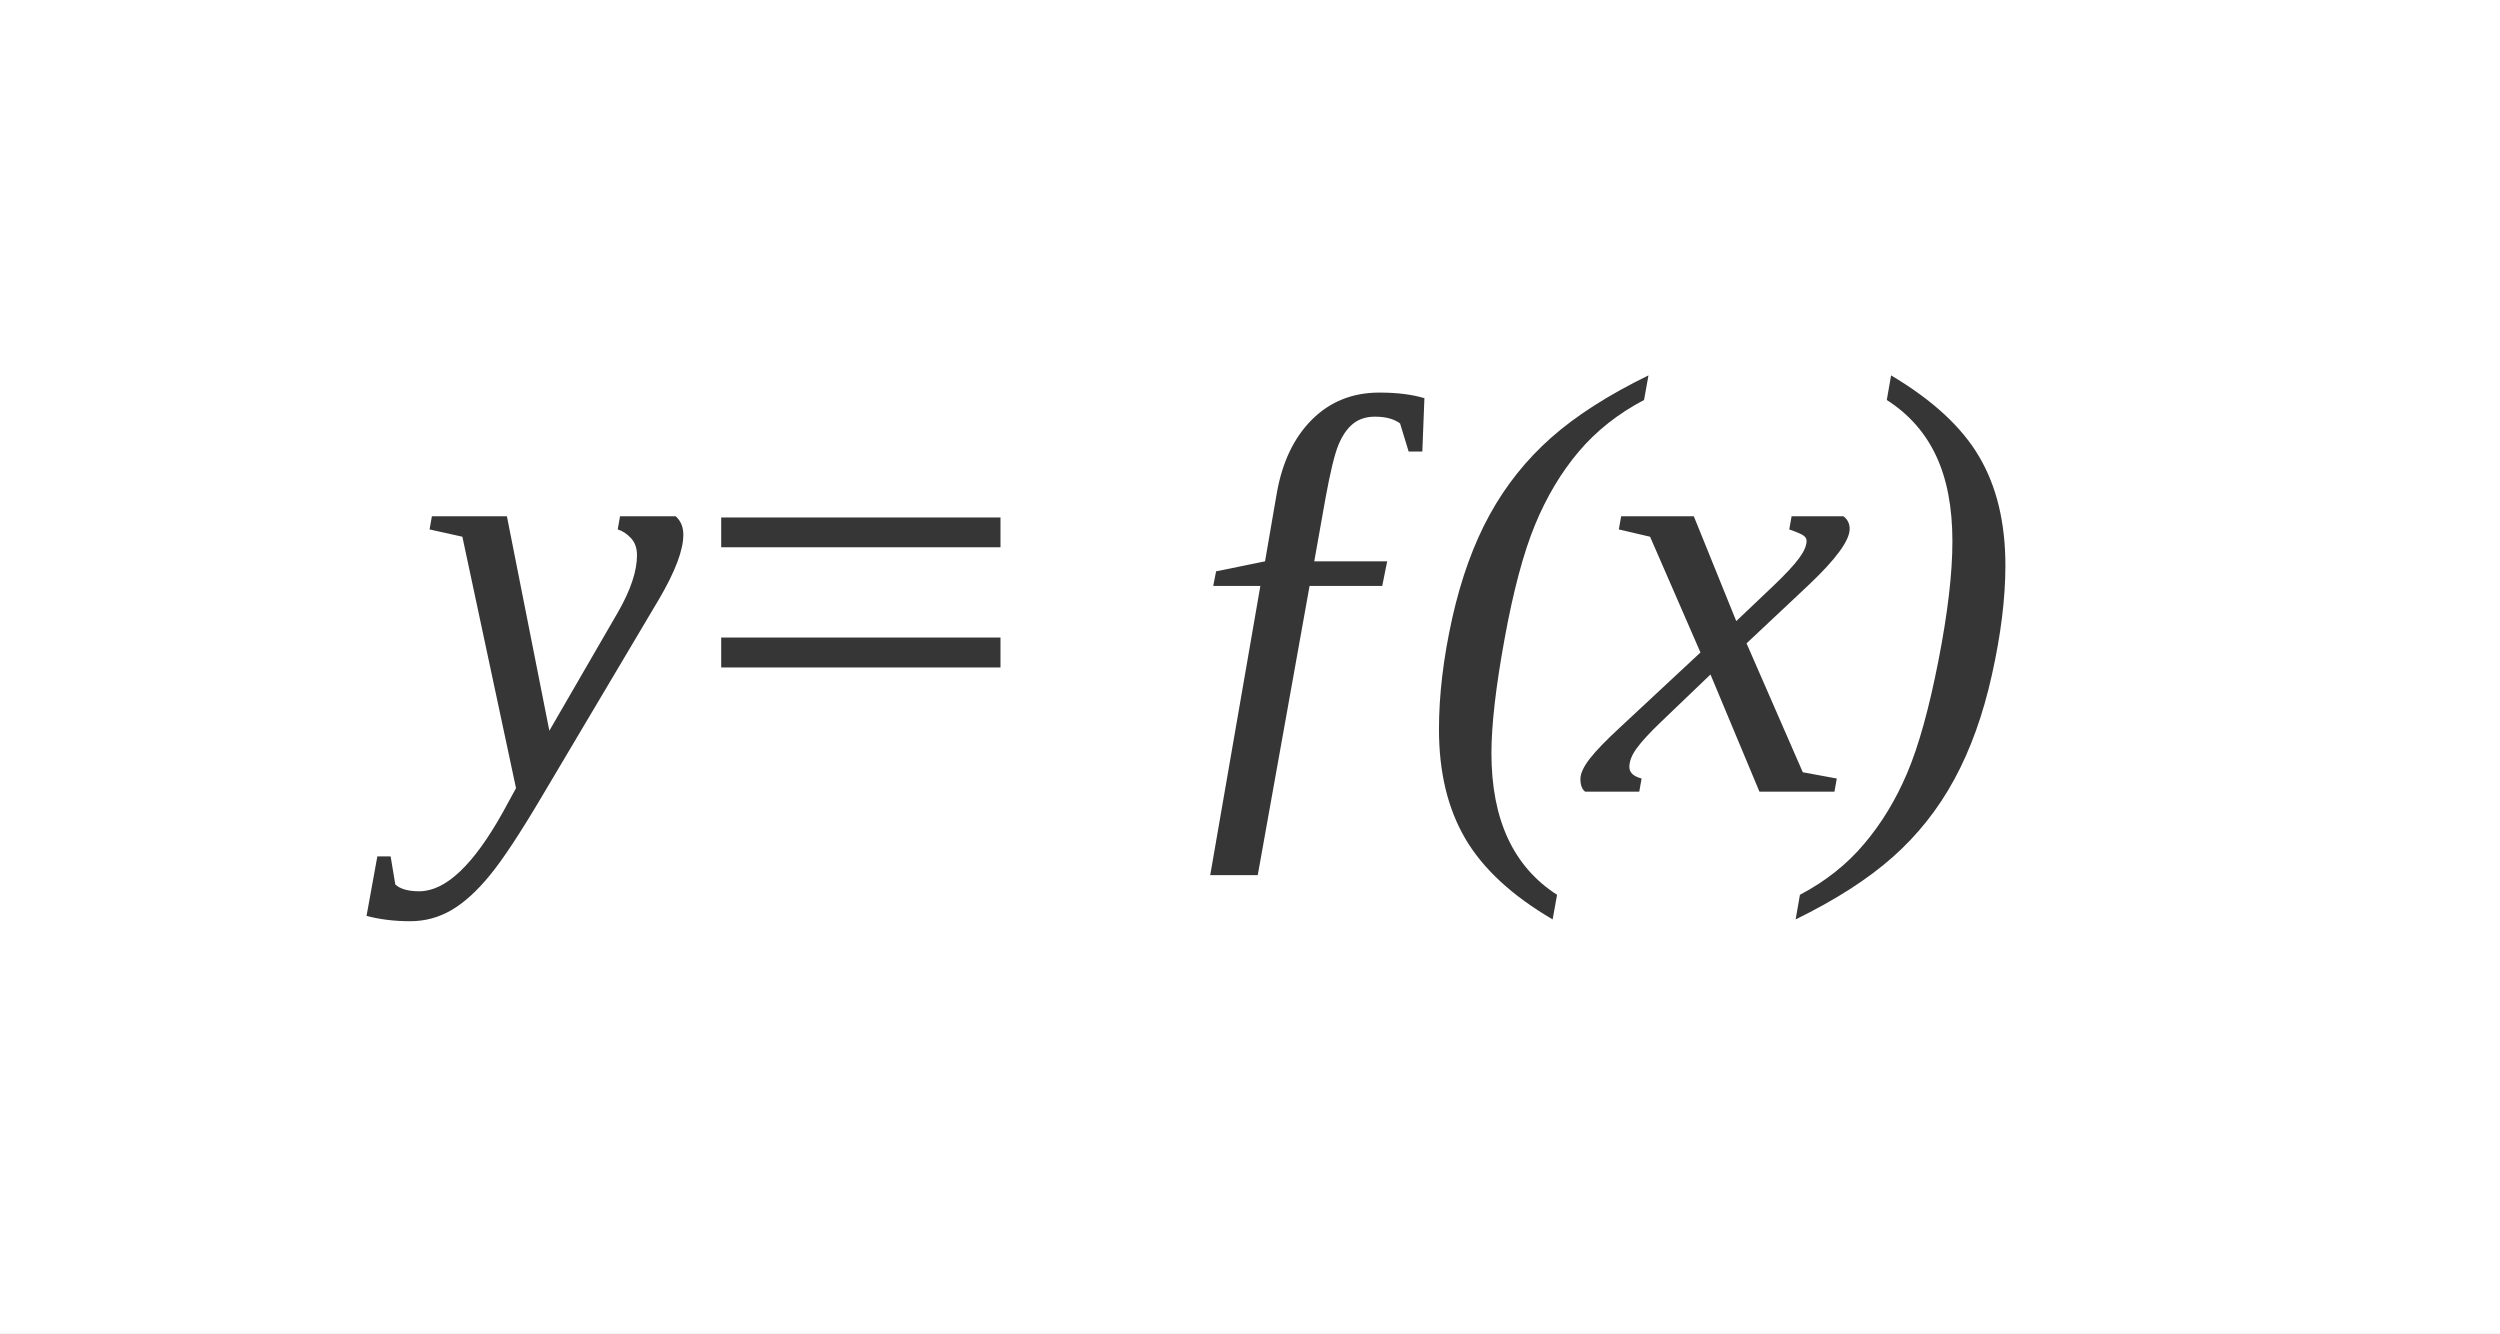
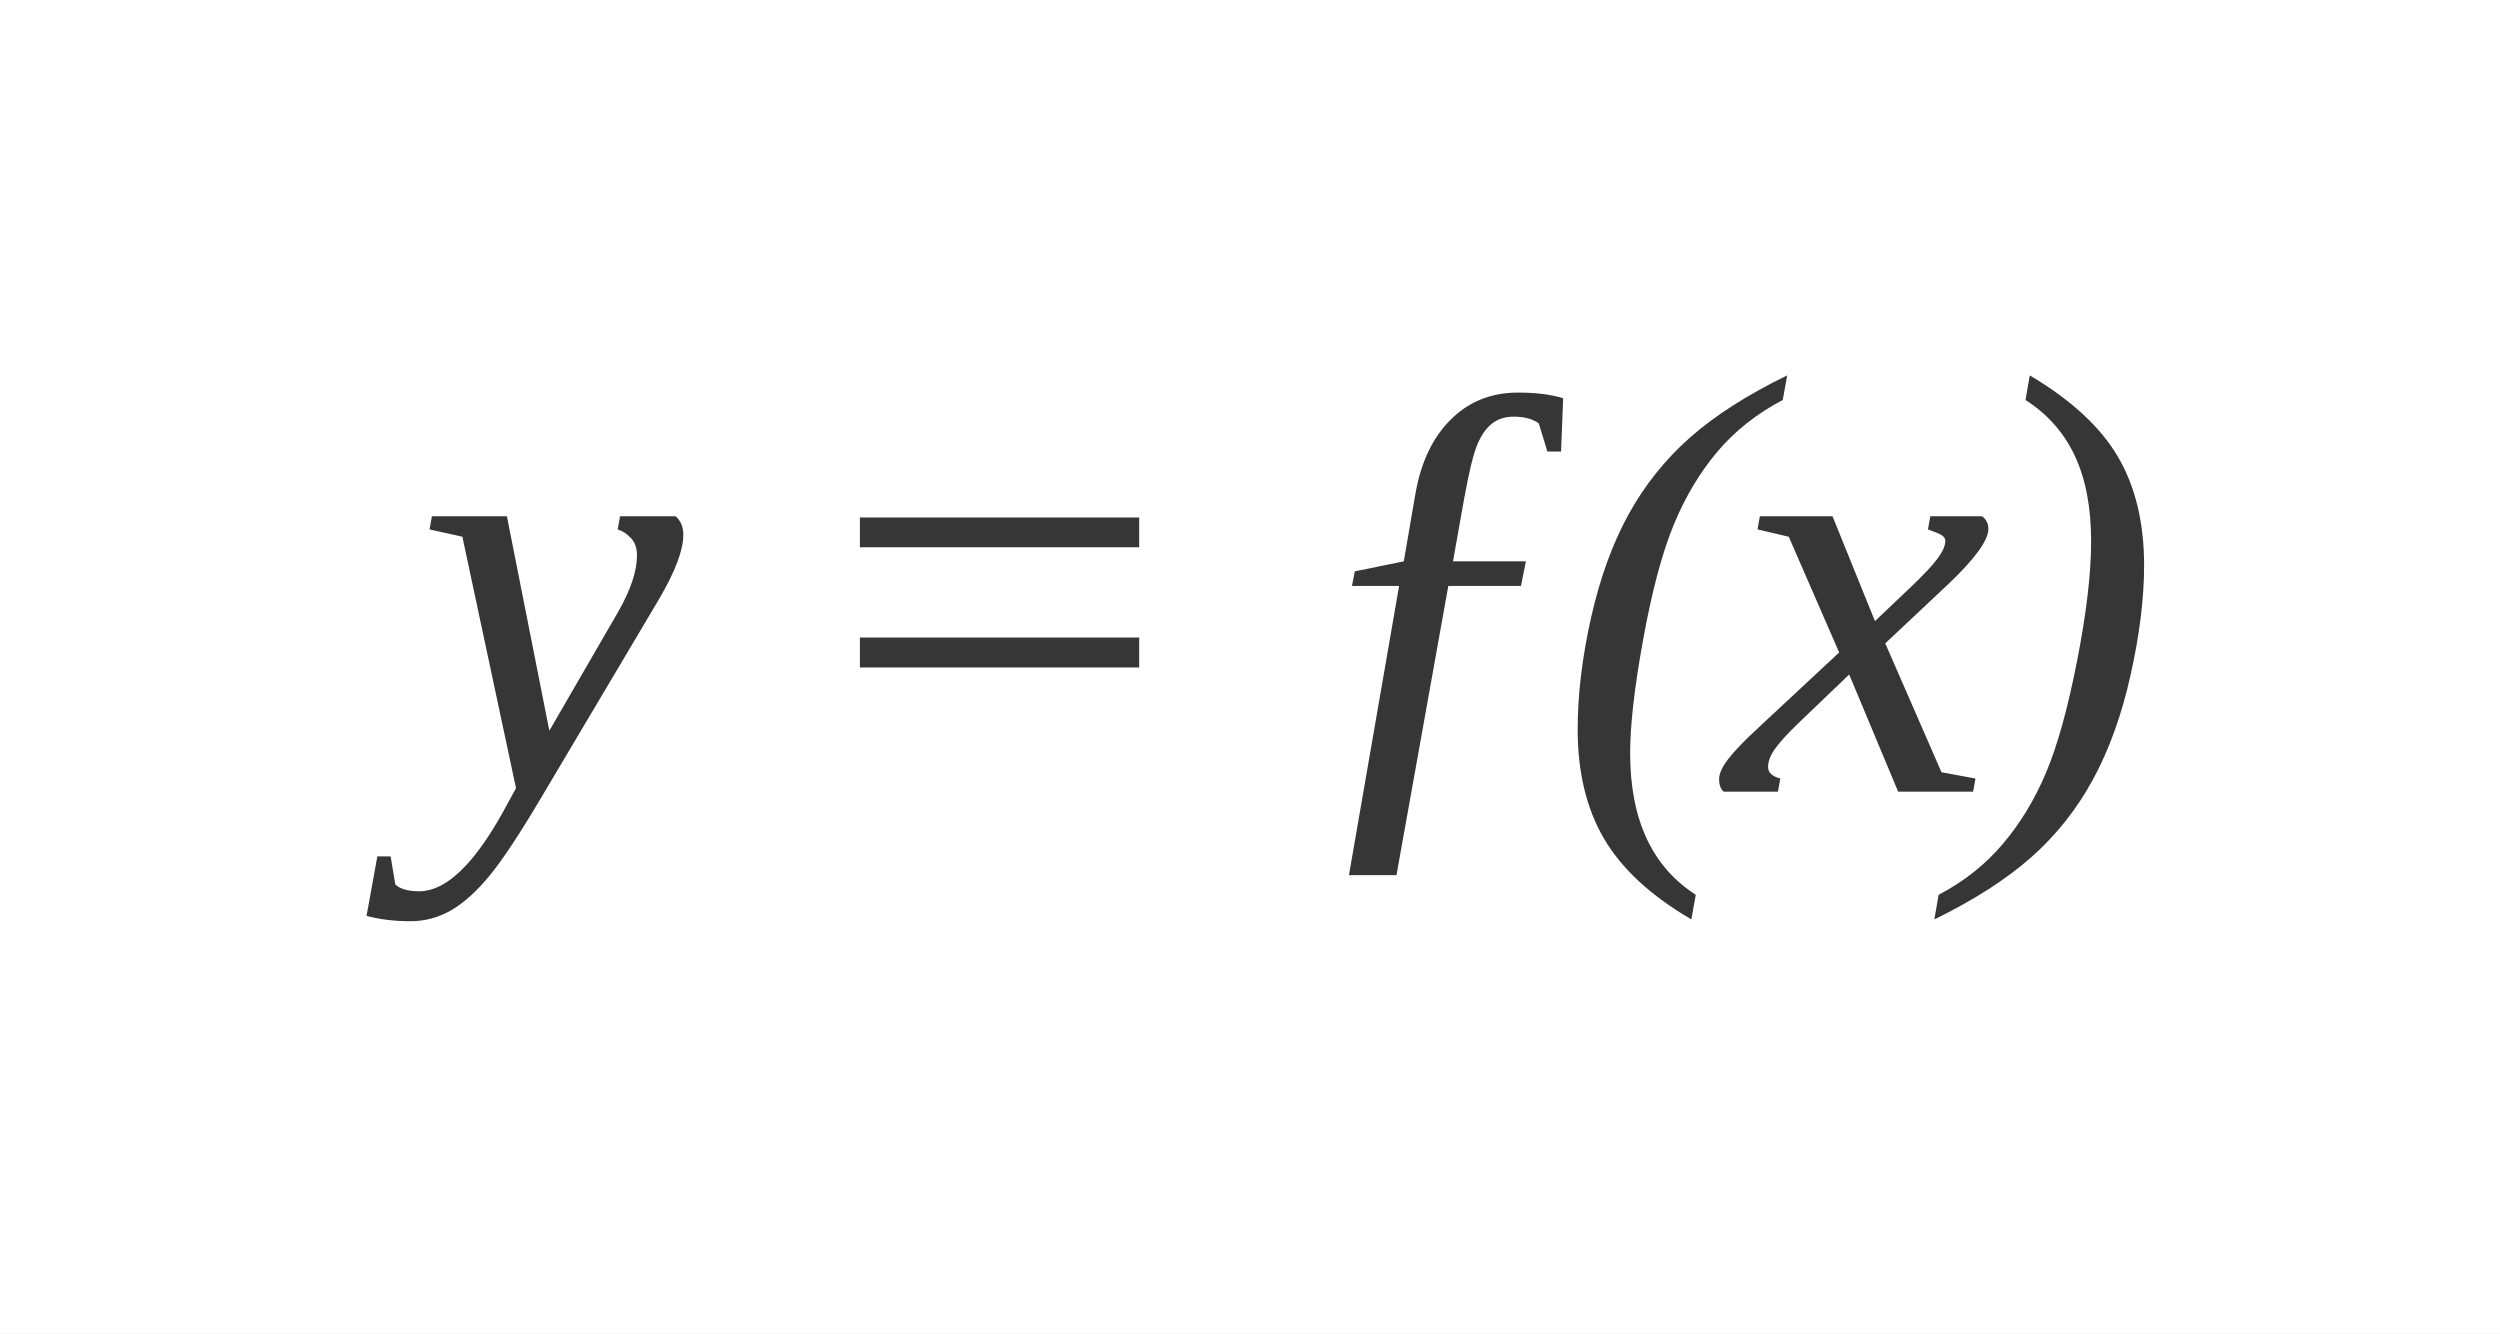
<svg xmlns="http://www.w3.org/2000/svg" width="300px" height="160px" viewBox="0 0 300 160" version="1.1">
  <defs />
  <g id="Page-1" stroke="none" stroke-width="1" fill="none" fill-rule="evenodd">
    <g id="Group">
      <rect id="Rectangle-2" fill="#FFFFFF" x="0" y="0" width="300" height="160" />
      <text id="y-=-ƒ(x)" font-family="TimesNewRomanPS-ItalicMT, Times New Roman" font-size="72" font-style="italic" font-weight="normal" letter-spacing="-3.6" fill="#363636">
-         <tspan x="50" y="95">y</tspan>
-         <tspan x="78.357" y="95" font-family="TimesNewRomanPSMT, Times New Roman"> = ƒ(x)</tspan>
+         <tspan x="50" y="95">y </tspan>
+         <tspan x="95" y="95" font-family="TimesNewRomanPSMT, Times New Roman"> = ƒ(x)</tspan>
      </text>
    </g>
  </g>
</svg>
